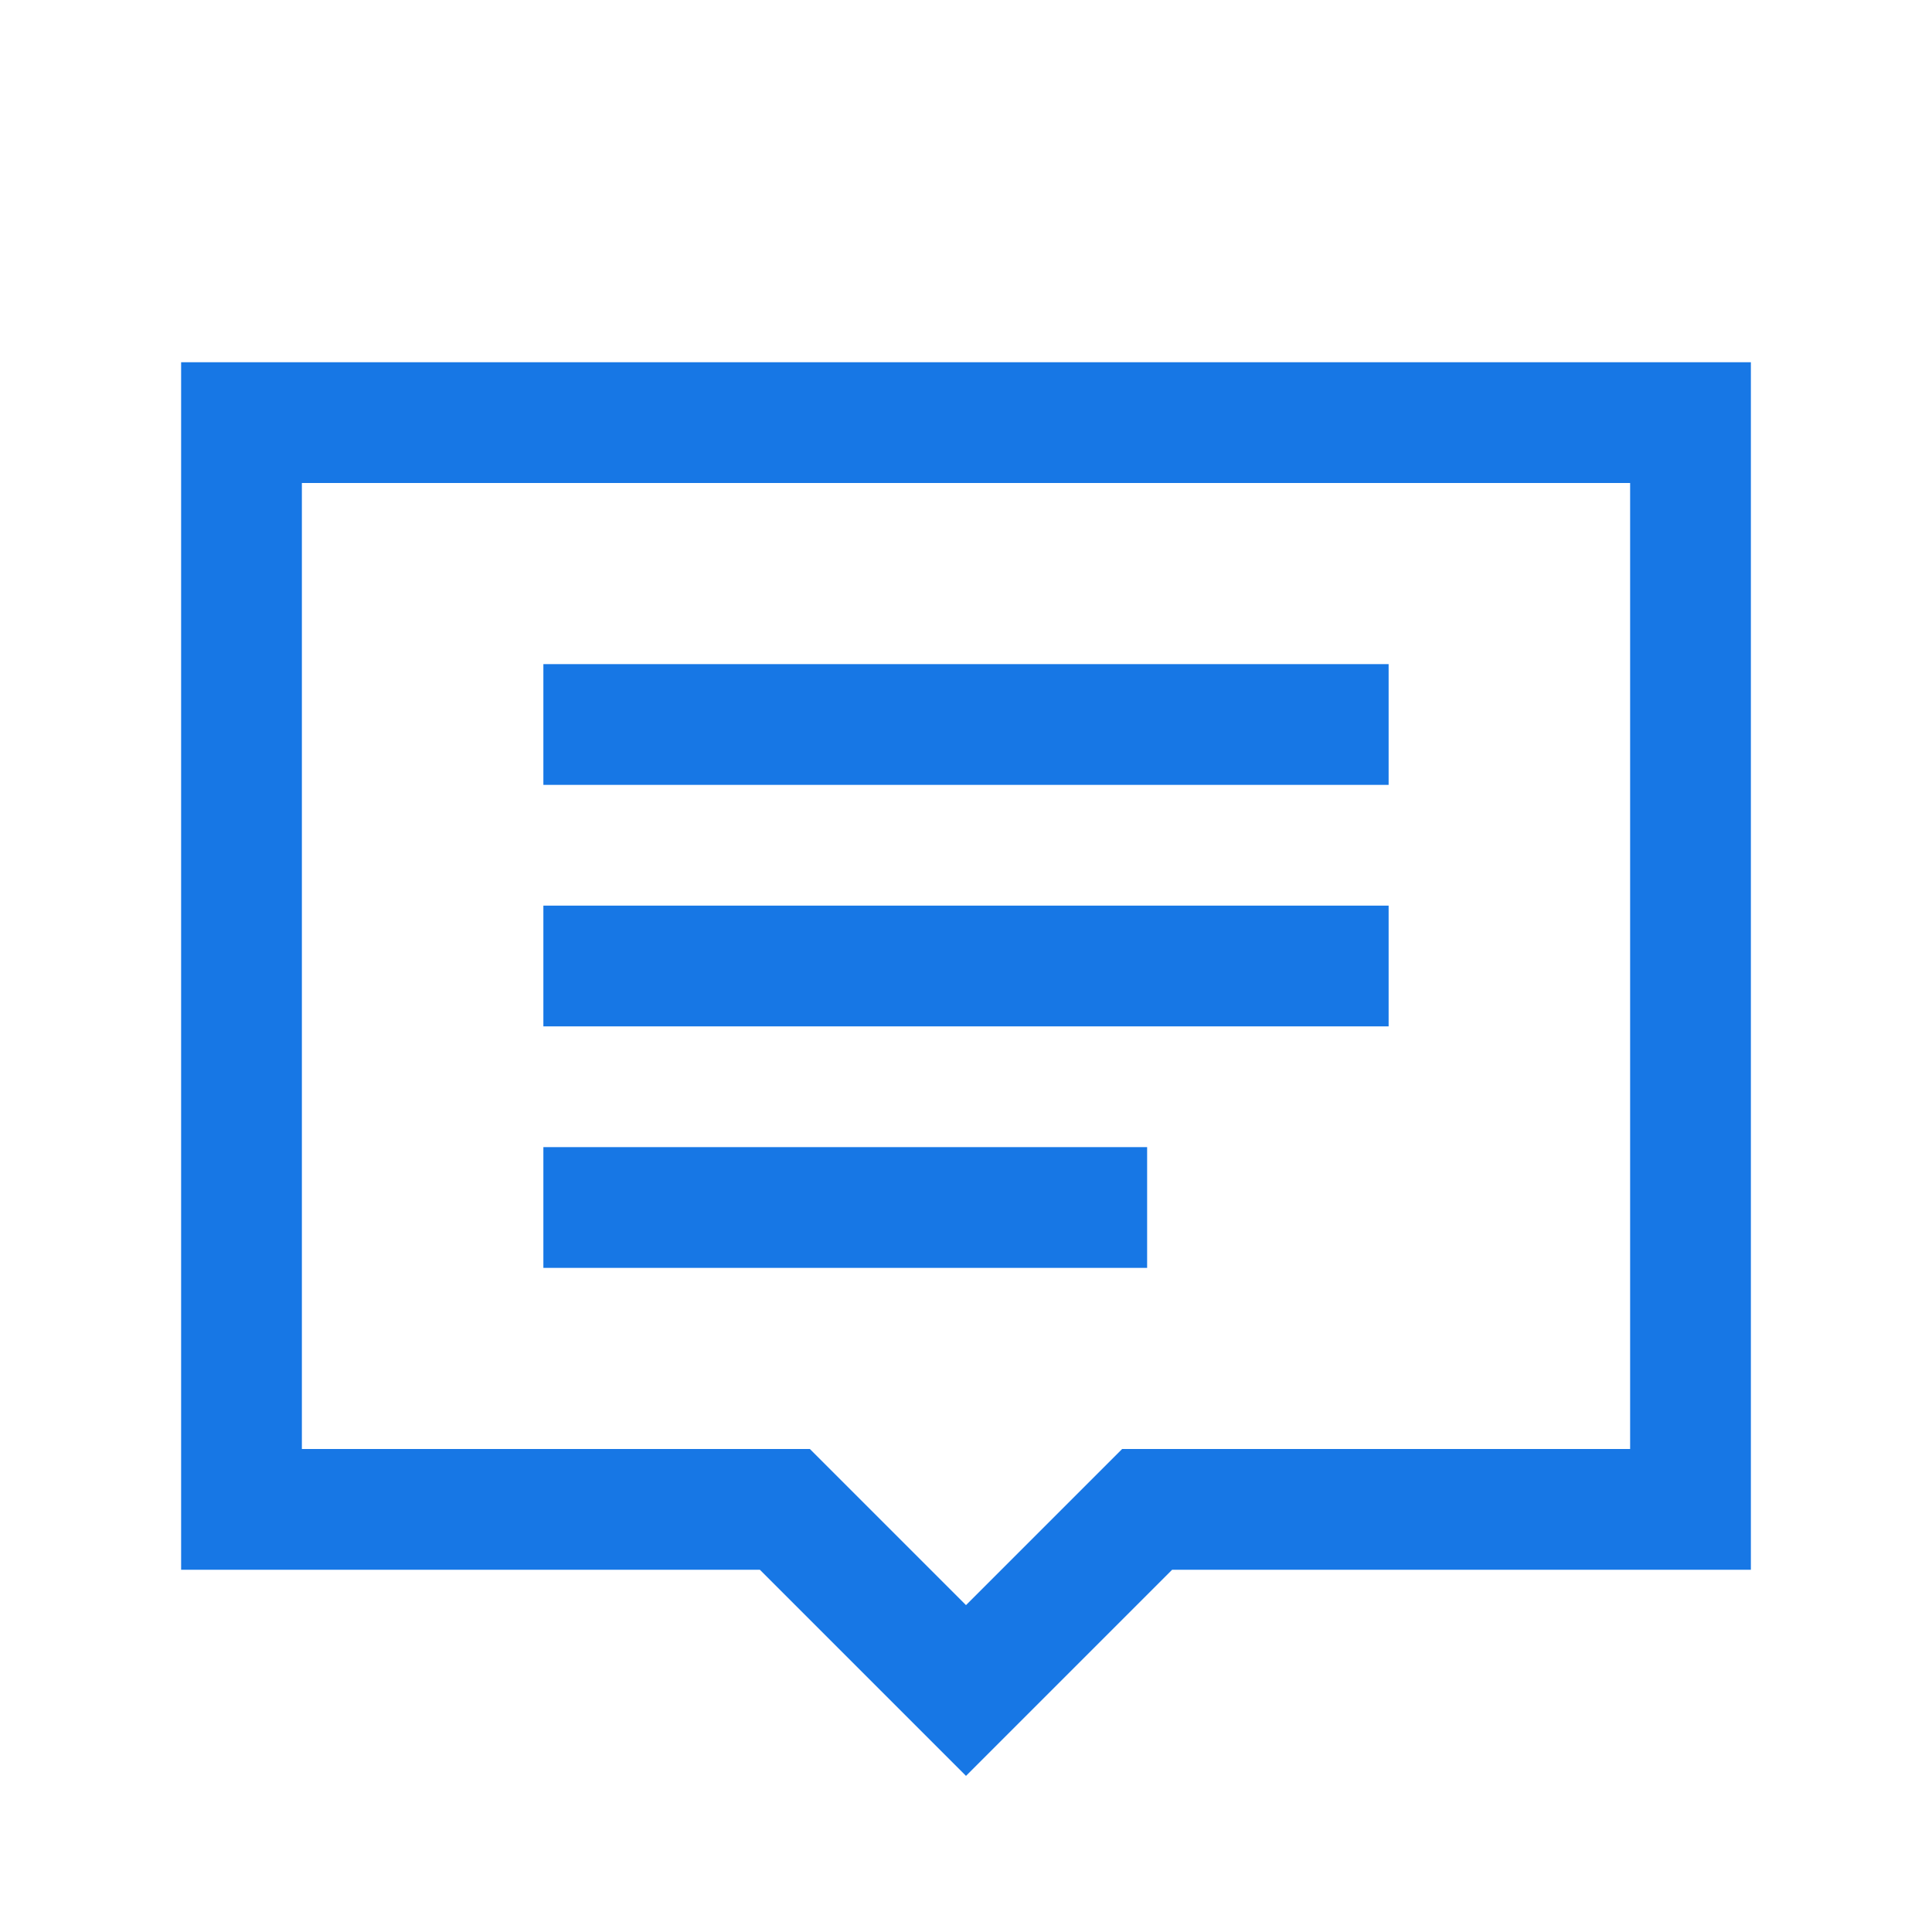
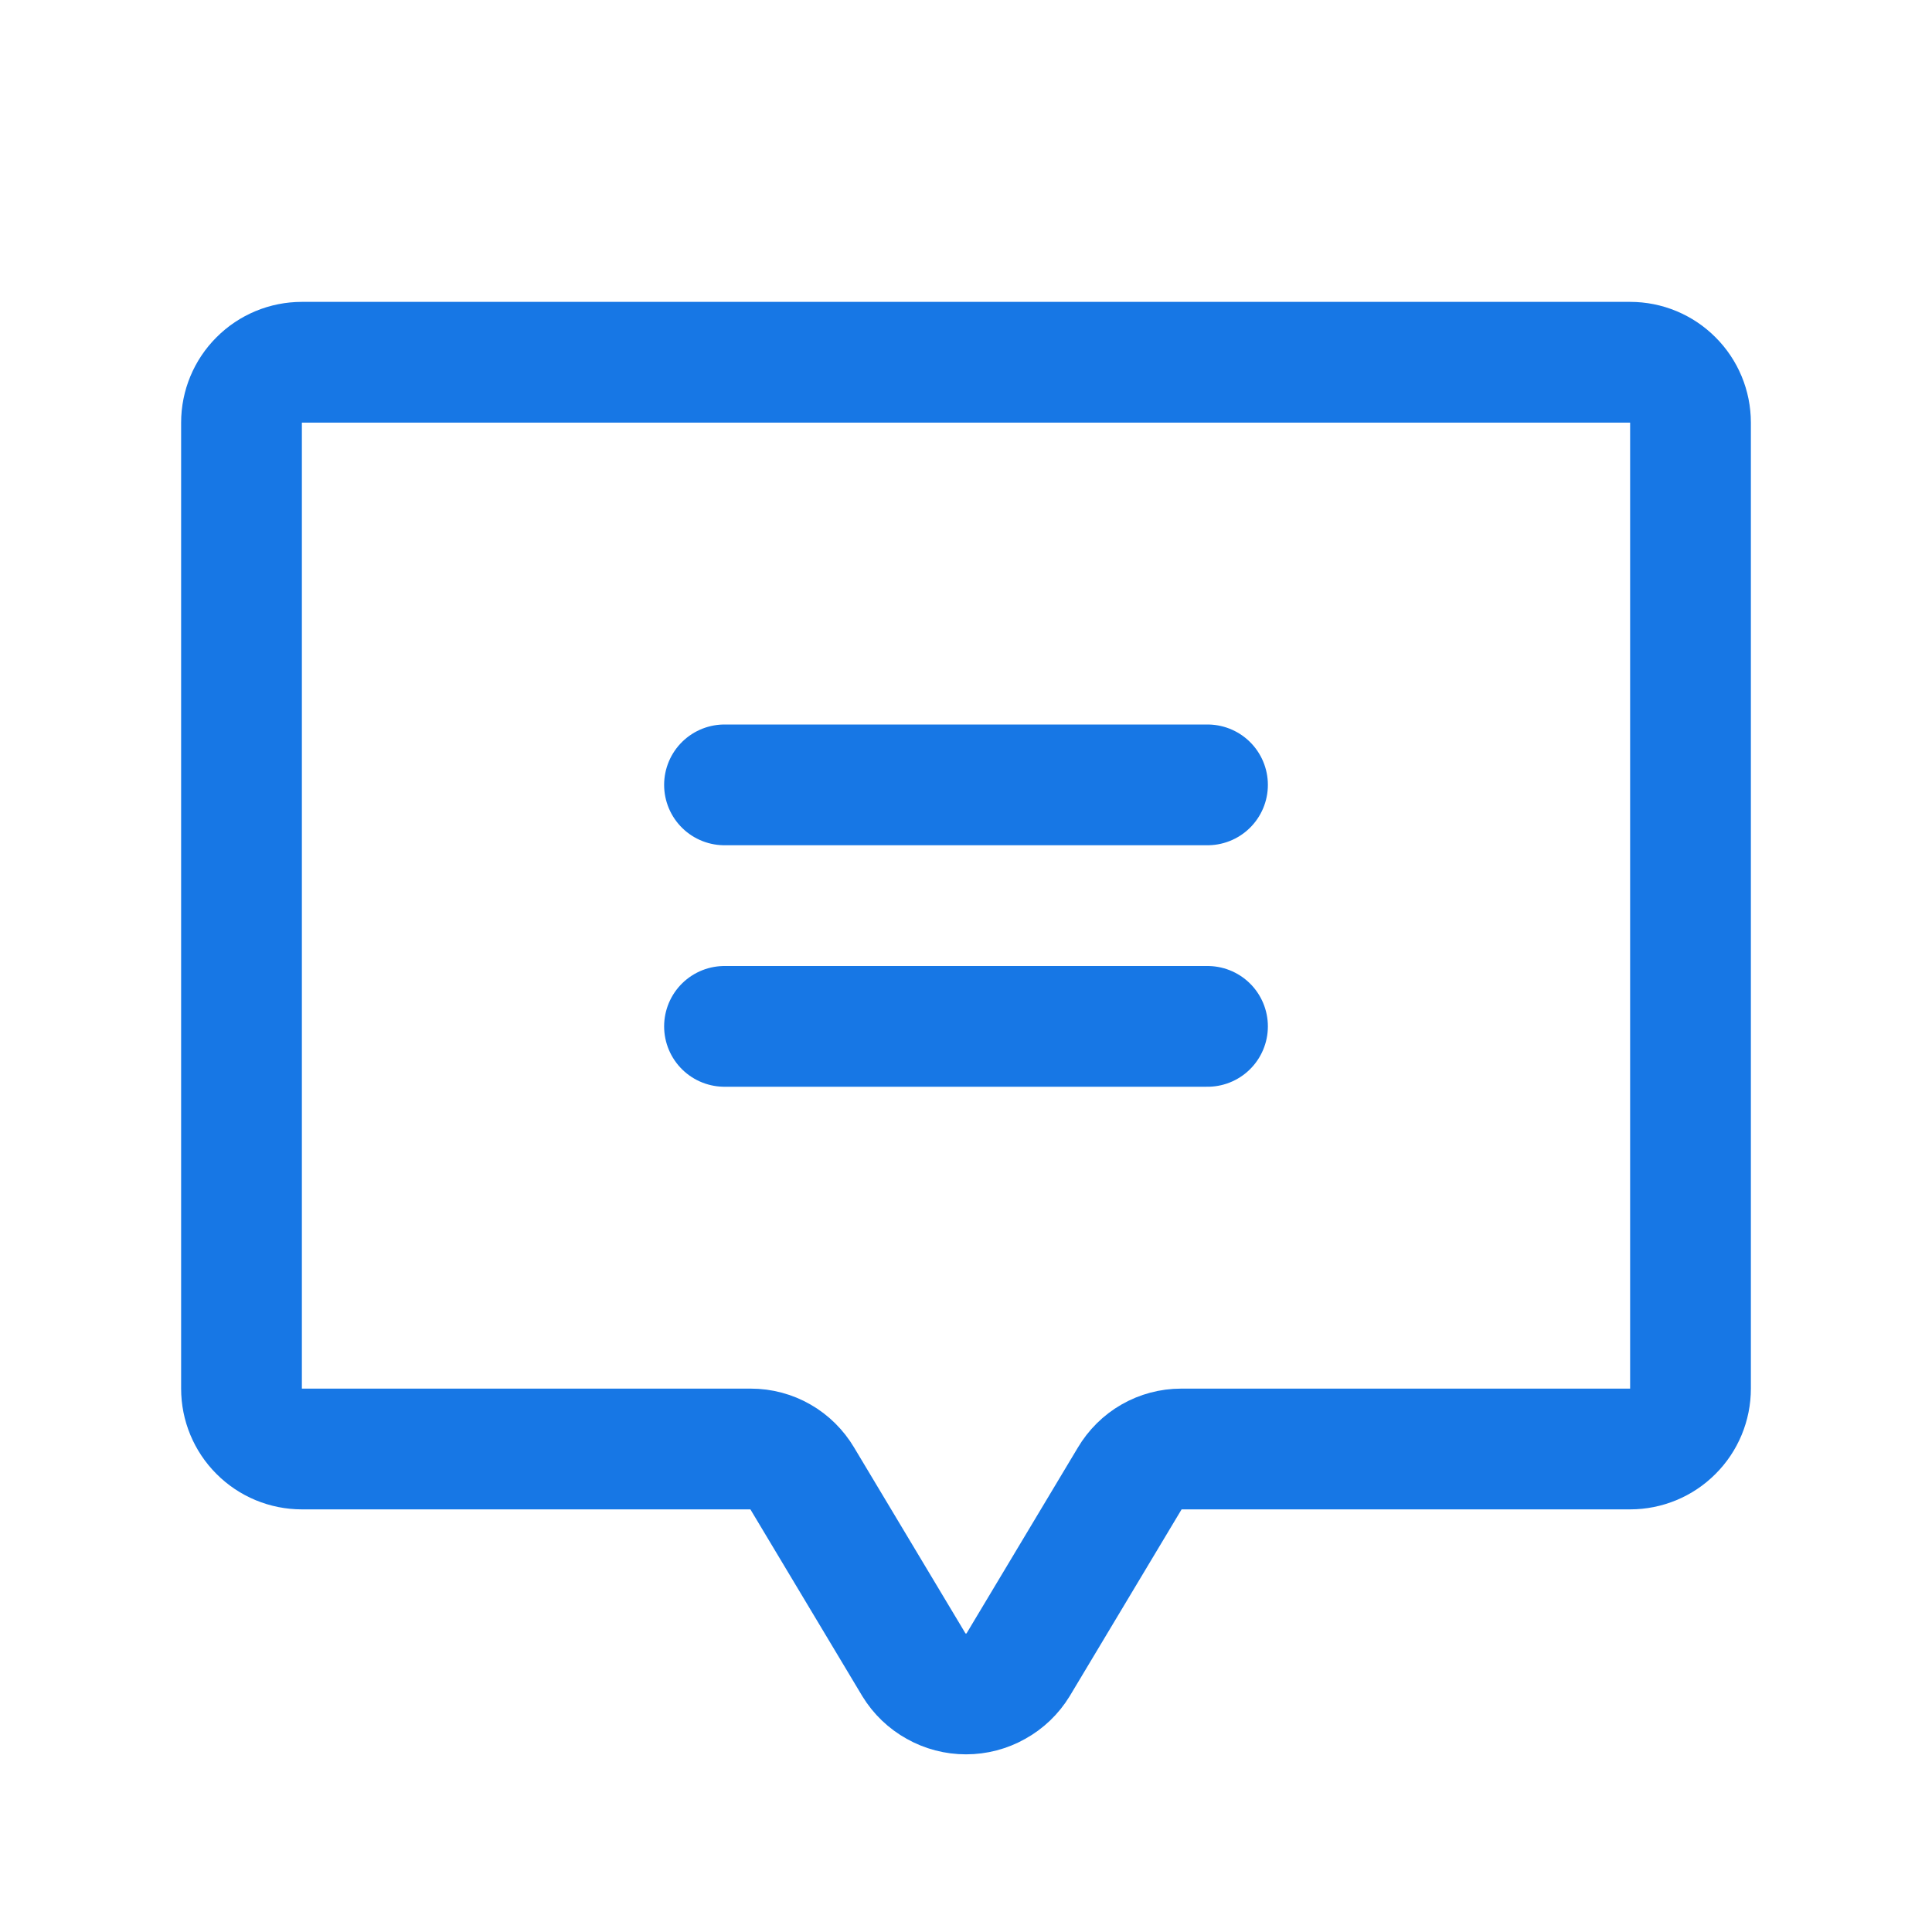
- <svg xmlns="http://www.w3.org/2000/svg" version="1.1" id="Layer_1" viewBox="0 0 32 32" enable-background="new 0 0 32 32" xml:space="preserve">
-   <polygon fill="none" stroke="#1777E5" stroke-width="2" stroke-miterlimit="10" points="4,7 4,25 13,25 16,28 19,25 28,25 28,7 " />
-   <line fill="none" stroke="#1777E5" stroke-width="2" stroke-miterlimit="10" x1="9" y1="12" x2="23" y2="12" />
-   <line fill="none" stroke="#1777E5" stroke-width="2" stroke-miterlimit="10" x1="9" y1="16" x2="23" y2="16" />
-   <line fill="none" stroke="#1777E5" stroke-width="2" stroke-miterlimit="10" x1="9" y1="20" x2="19" y2="20" />
+ <svg xmlns="http://www.w3.org/2000/svg" width="24" height="24" viewBox="0 0 24 24" fill="none">
+   <path d="M9 9.75H15" stroke-width="1.5" stroke-linecap="round" stroke-linejoin="round" stroke="#1777E5" />
+   <path d="M9 12.75H15" stroke-width="1.5" stroke-linecap="round" stroke-linejoin="round" stroke="#1777E5" />
+   <path d="M14.034 18.366L12.647 20.681C12.579 20.792 12.484 20.883 12.37 20.946C12.257 21.01 12.13 21.043 12 21.043C11.87 21.043 11.743 21.01 11.63 20.946C11.516 20.883 11.421 20.792 11.353 20.681L9.966 18.366C9.9 18.255 9.807 18.162 9.695 18.098C9.584 18.034 9.457 18 9.328 18H3.75C3.551 18 3.36 17.921 3.22 17.78C3.079 17.64 3 17.449 3 17.25V5.25C3 5.051 3.079 4.86 3.22 4.72C3.36 4.579 3.551 4.5 3.75 4.5H20.25C20.449 4.5 20.64 4.579 20.78 4.72C20.921 4.86 21 5.051 21 5.25V17.25C21 17.449 20.921 17.64 20.78 17.78C20.64 17.921 20.449 18 20.25 18H14.672C14.543 18 14.416 18.034 14.305 18.098C14.193 18.162 14.1 18.255 14.034 18.366V18.366Z" stroke-width="1.5" stroke-linecap="round" stroke-linejoin="round" stroke="#1777E5" />
</svg>
